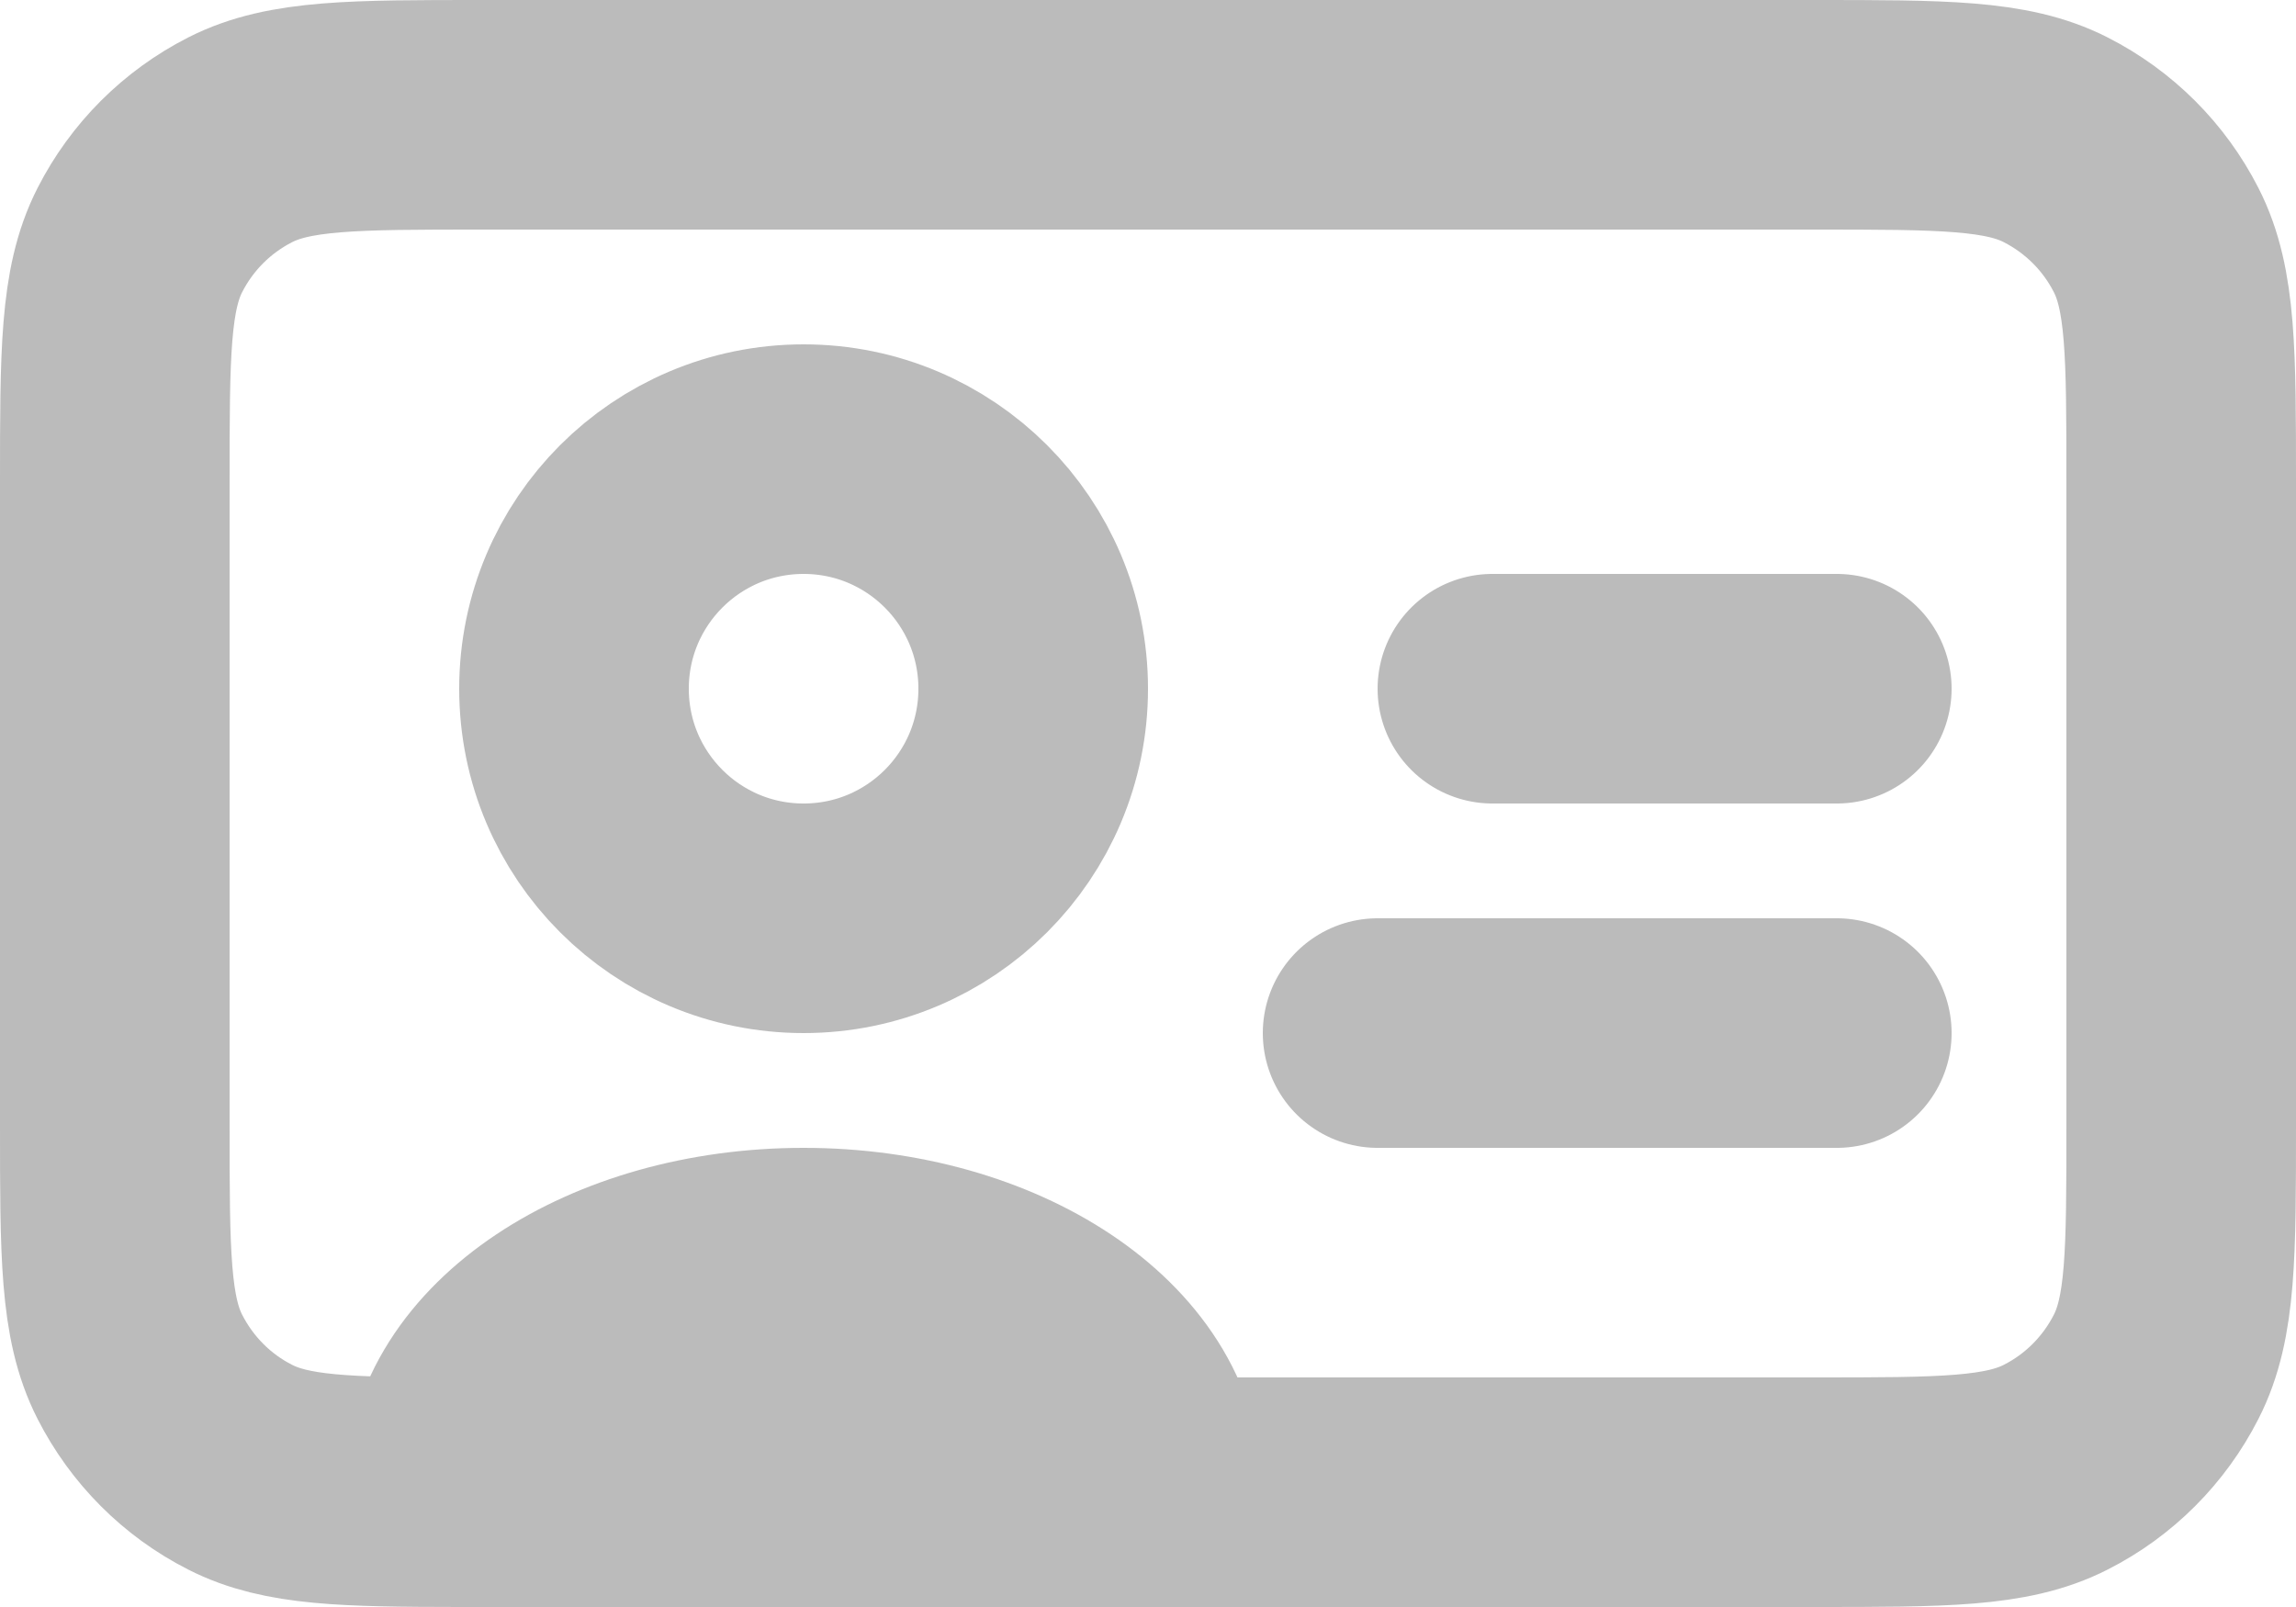
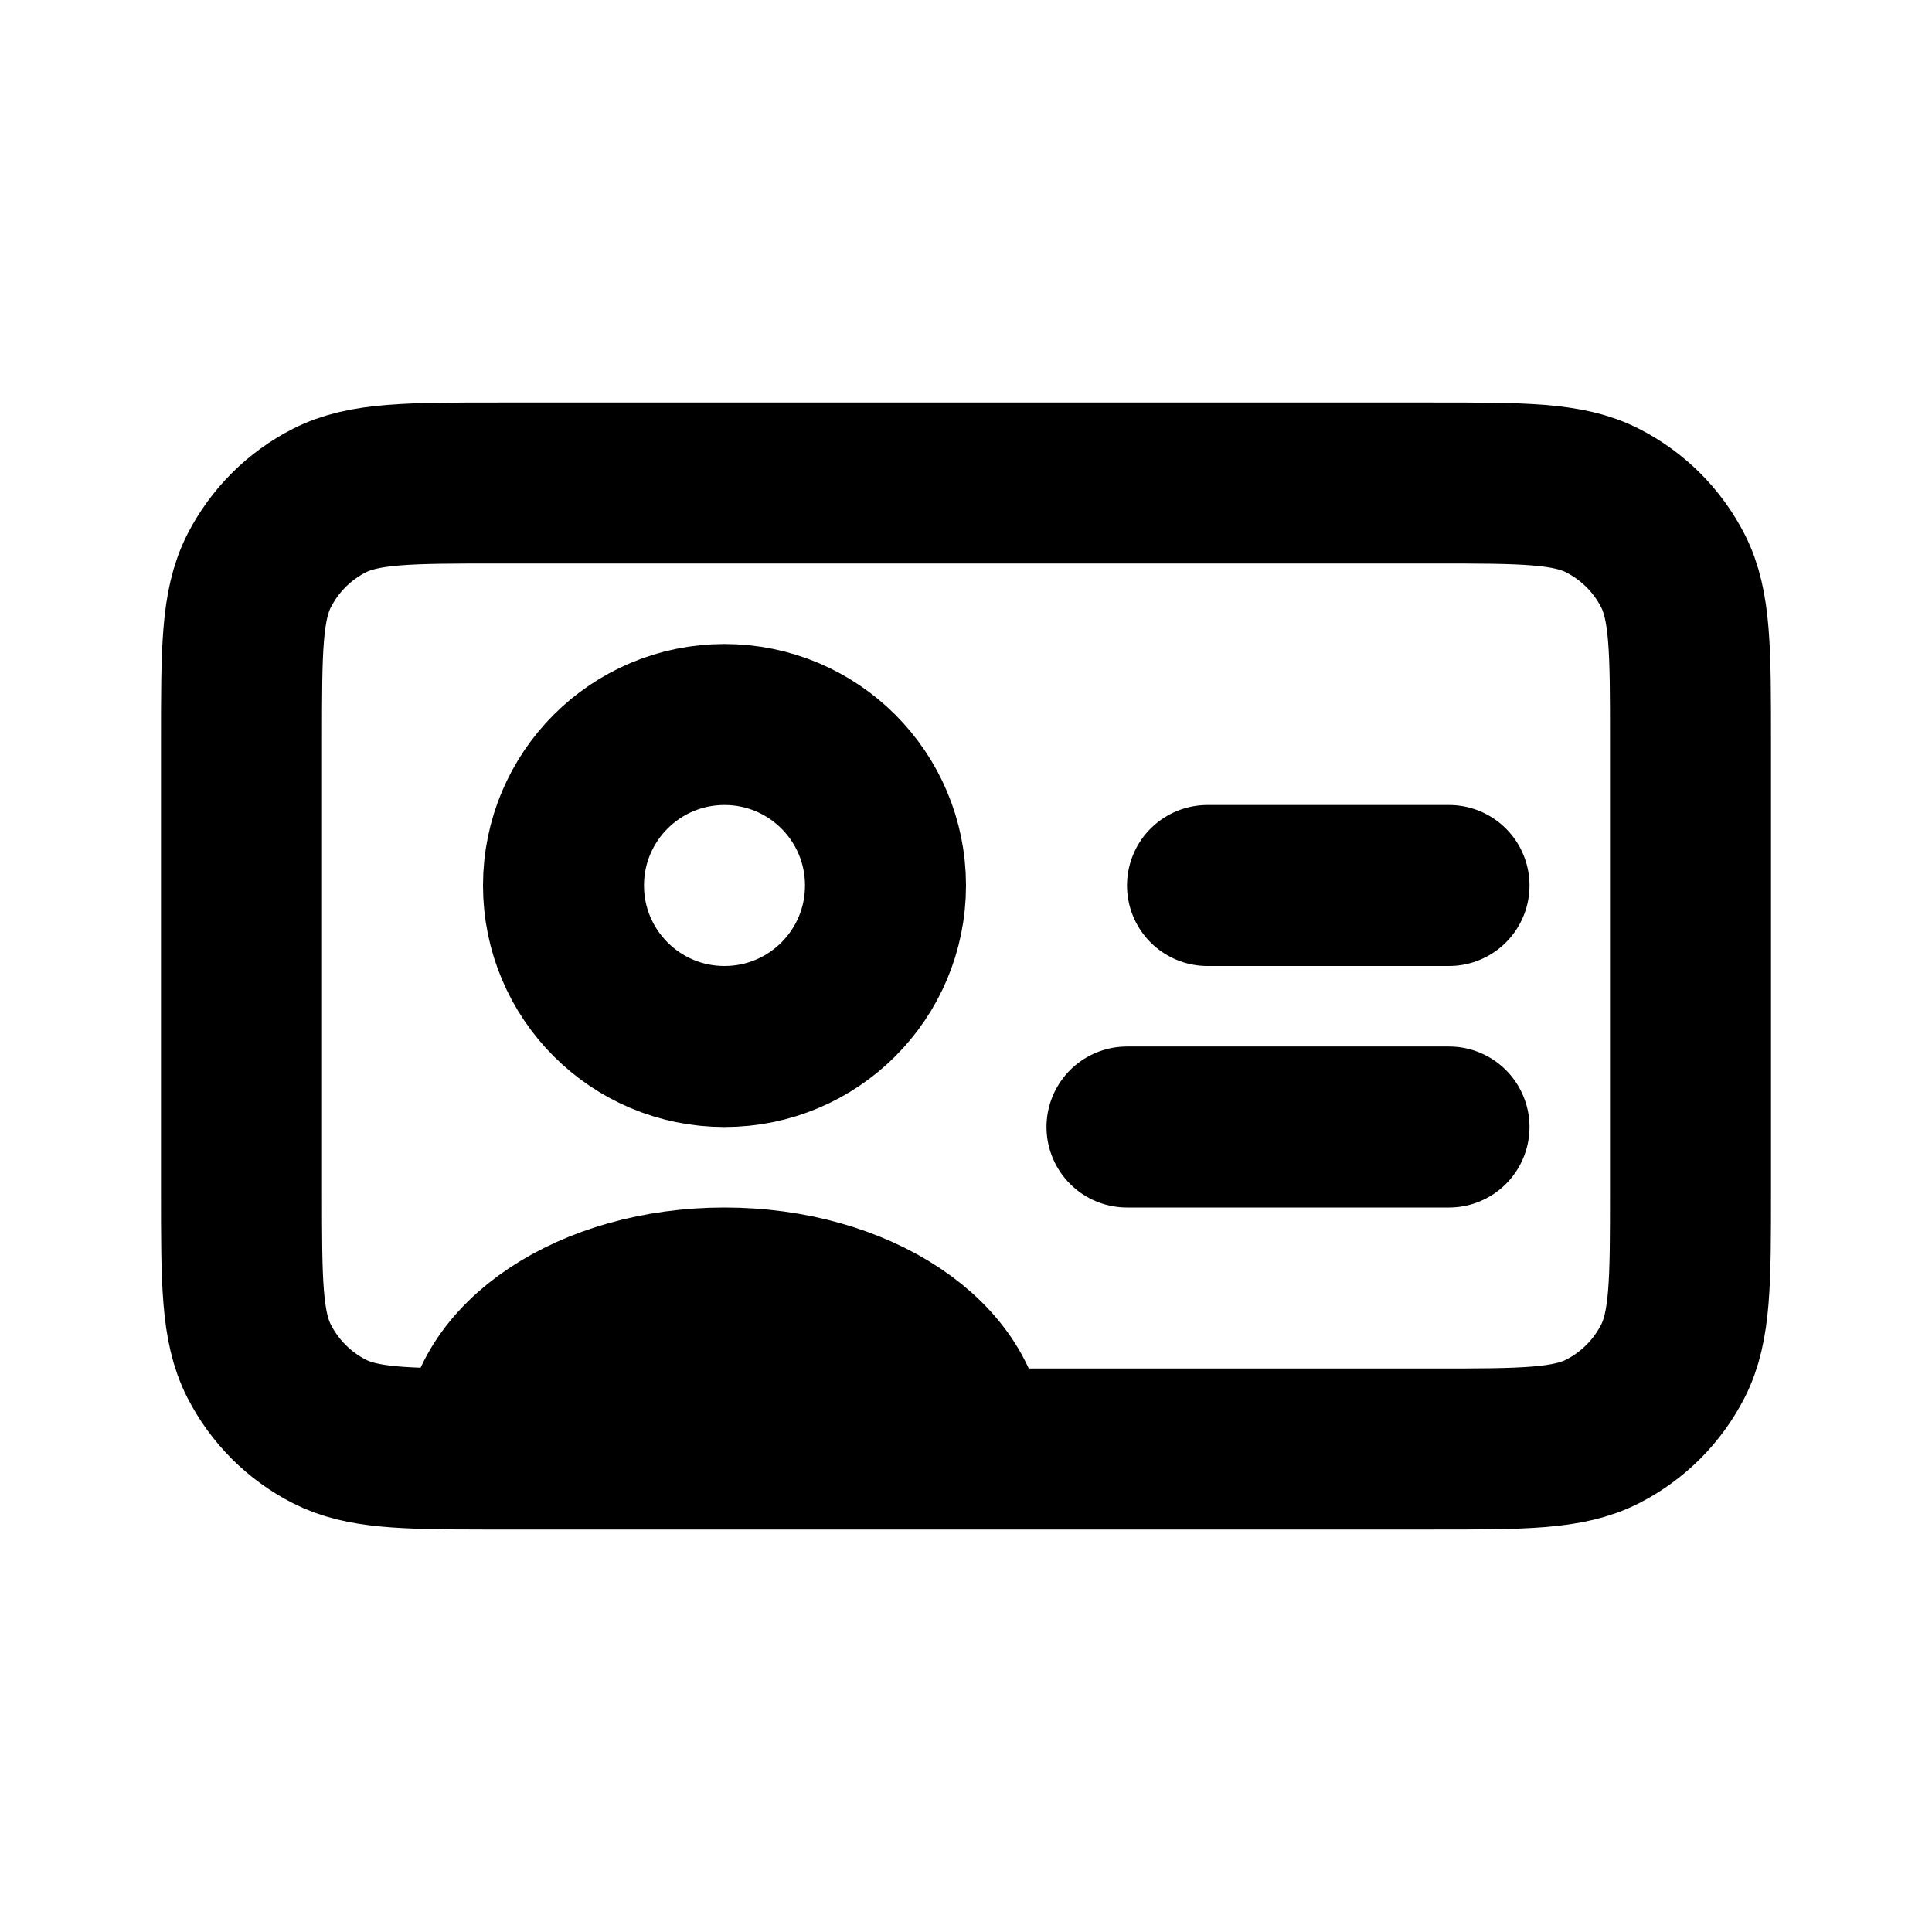
- <svg xmlns="http://www.w3.org/2000/svg" width="20" height="14" viewBox="0 0 20 14" fill="none">
-   <path d="M4 13C4.064 13 4.129 13 4.197 13H10M4 13C3.012 12.999 2.493 12.987 2.092 12.782C1.715 12.591 1.41 12.284 1.218 11.907C1 11.48 1 10.92 1 9.8V4.2C1 3.08 1 2.52 1.218 2.092C1.41 1.715 1.715 1.41 2.092 1.218C2.52 1 3.08 1 4.2 1H15.8C16.92 1 17.48 1 17.907 1.218C18.284 1.41 18.59 1.715 18.782 2.092C19 2.519 19 3.079 19 4.197V9.803C19 10.921 19 11.48 18.782 11.907C18.59 12.284 18.284 12.591 17.907 12.782C17.48 13 16.921 13 15.803 13H10M4 13C4 11.895 5.343 11 7 11C8.657 11 10 11.895 10 13M4 13C4 13 4 13 4 13ZM16 9H12M16 6H13M7 8C5.895 8 5 7.105 5 6C5 4.895 5.895 4 7 4C8.105 4 9 4.895 9 6C9 7.105 8.105 8 7 8Z" stroke="#BBBBBB" stroke-width="2" stroke-linecap="round" stroke-linejoin="round" />
+ <svg xmlns="http://www.w3.org/2000/svg" width="24" height="24" viewBox="0 0 24 24" fill="none">
+   <g id="User / User_Card_ID">
+     <path id="Vector" d="M6 18C6.064 18 6.129 18 6.197 18H12M6 18C5.012 17.999 4.493 17.987 4.092 17.782C3.715 17.59 3.41 17.284 3.218 16.907C3 16.48 3 15.92 3 14.8V9.2C3 8.08 3 7.52 3.218 7.092C3.41 6.715 3.715 6.41 4.092 6.218C4.52 6 5.08 6 6.2 6H17.8C18.92 6 19.48 6 19.907 6.218C20.284 6.41 20.59 6.715 20.782 7.092C21 7.519 21 8.079 21 9.197V14.803C21 15.921 21 16.48 20.782 16.907C20.59 17.284 20.284 17.59 19.907 17.782C19.48 18 18.921 18 17.803 18H12M6 18C6 16.895 7.343 16 9 16C10.657 16 12 16.895 12 18M6 18C6 18 6 18 6 18ZM18 14H14M18 11H15M9 13C7.895 13 7 12.105 7 11C7 9.895 7.895 9 9 9C10.105 9 11 9.895 11 11C11 12.105 10.105 13 9 13Z" stroke="currentColor" stroke-width="2" stroke-linecap="round" stroke-linejoin="round" />
+   </g>
</svg>
